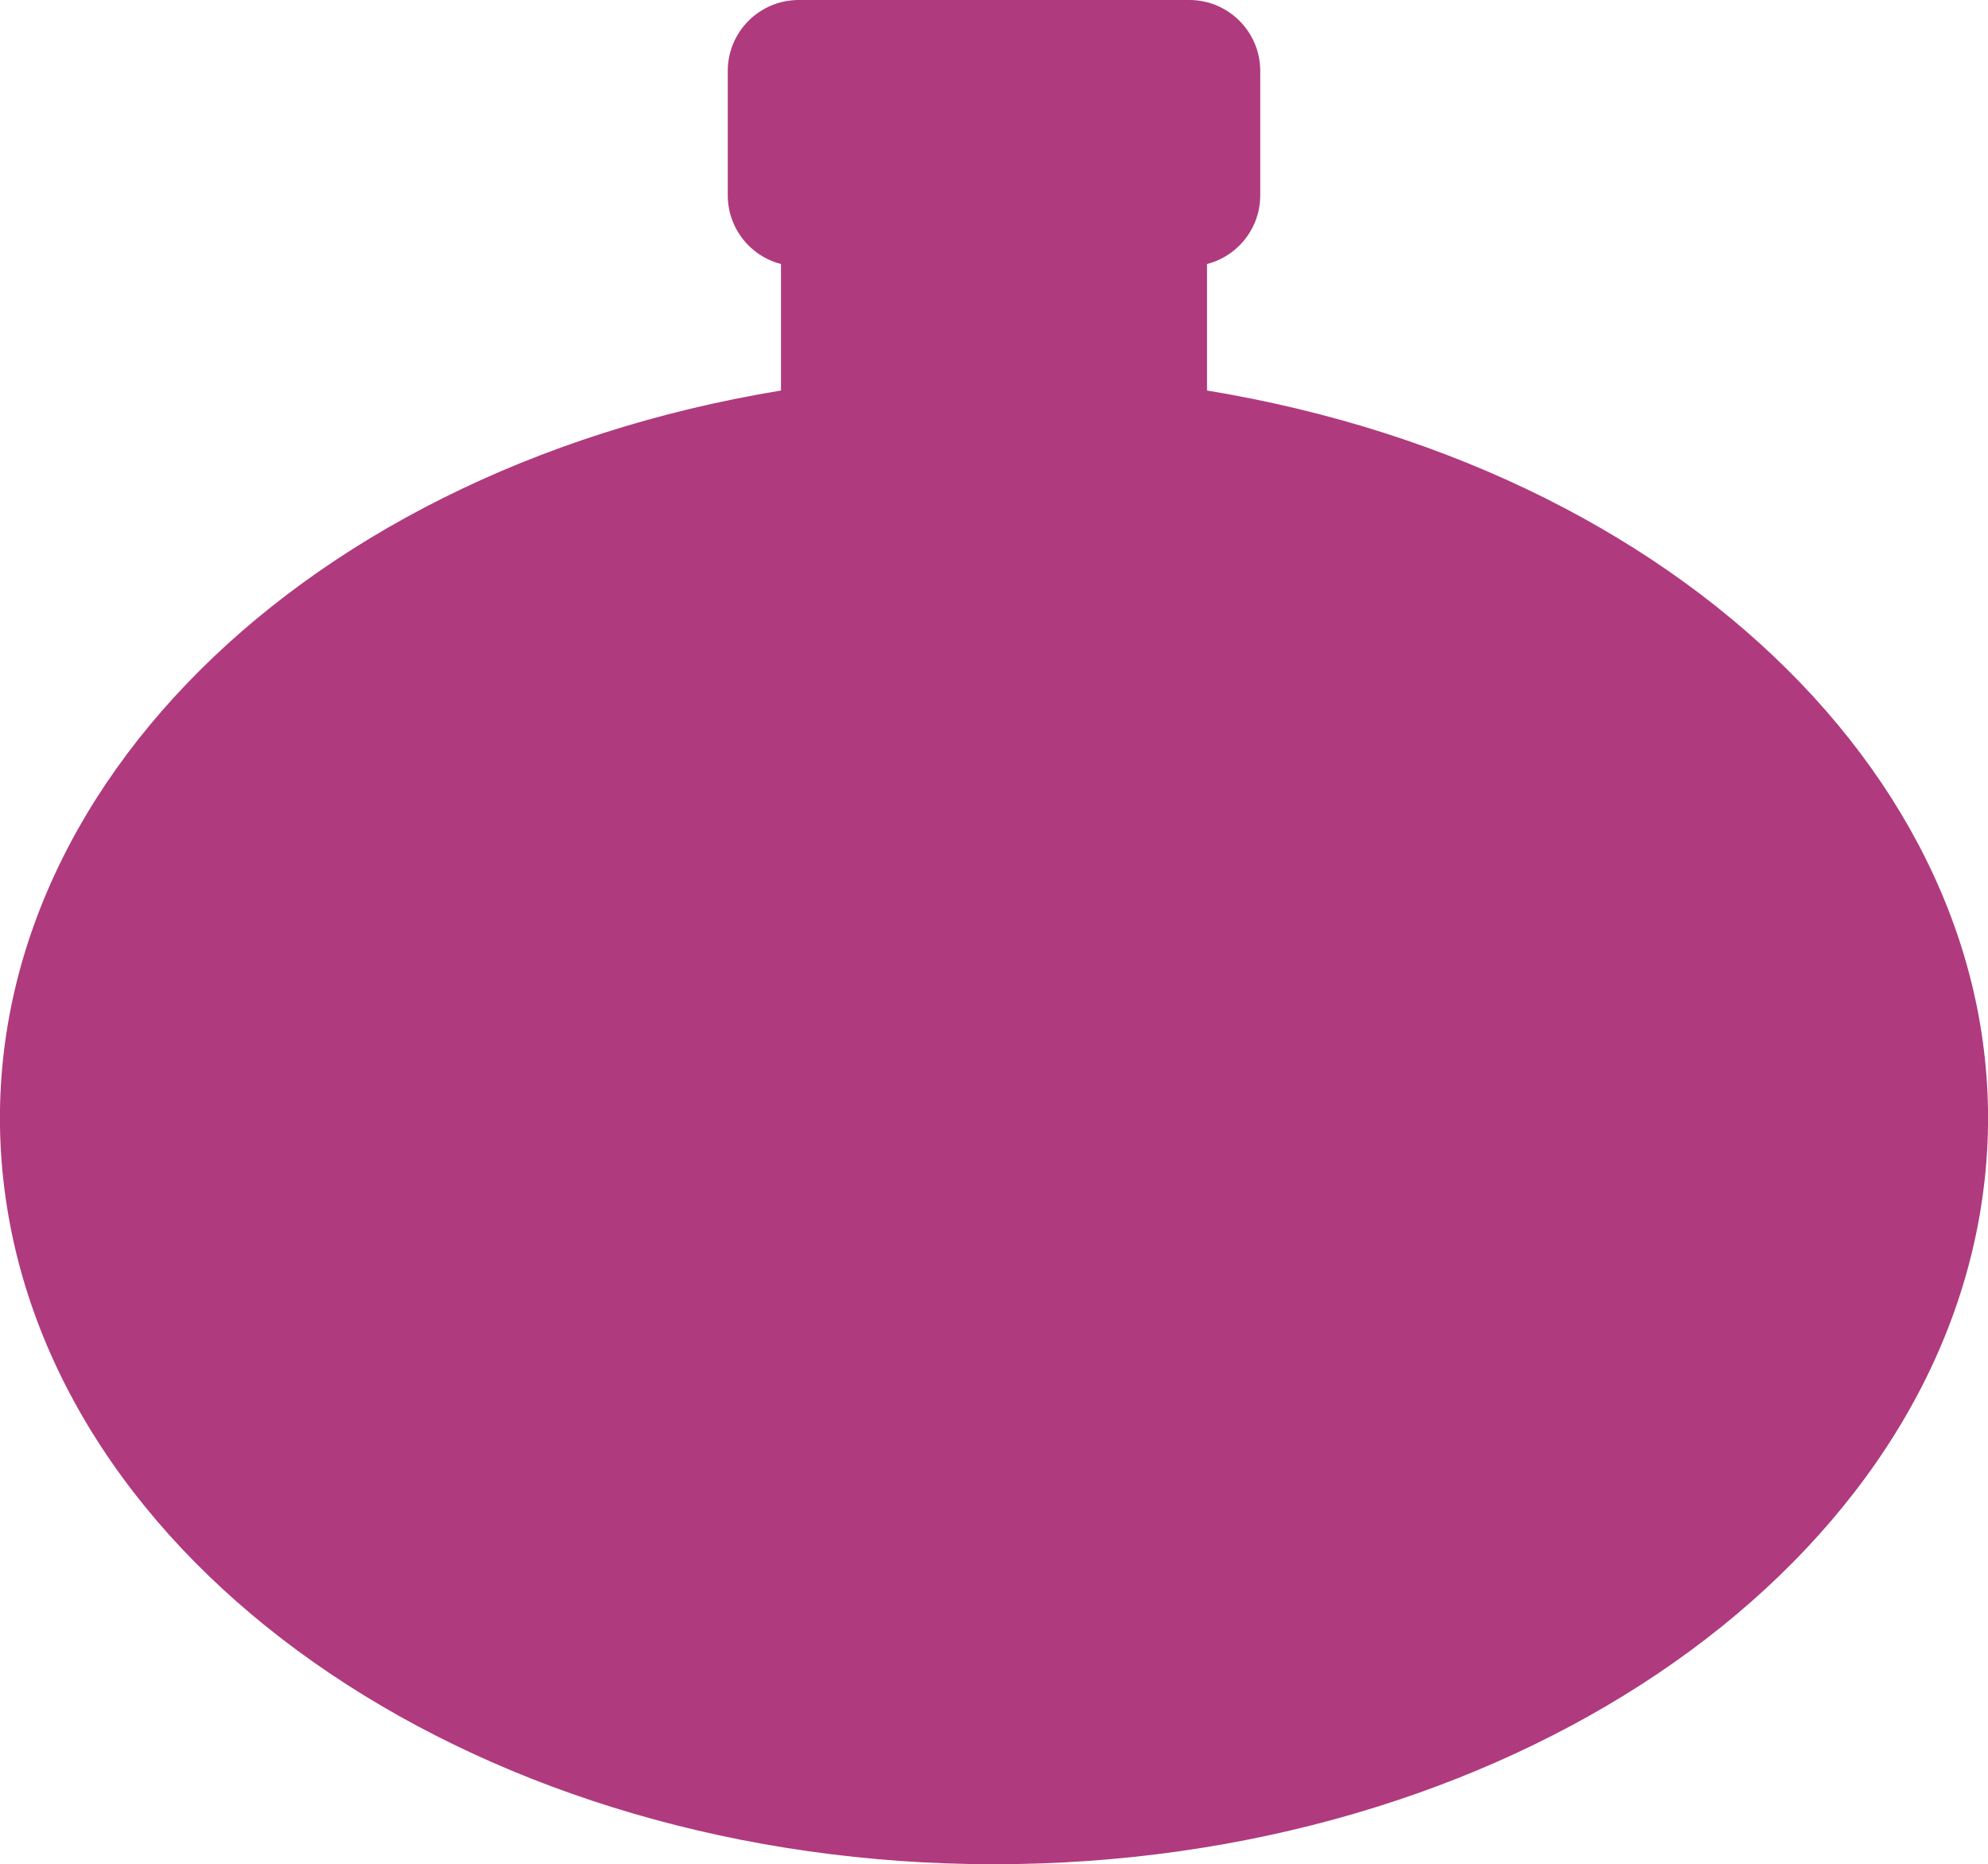
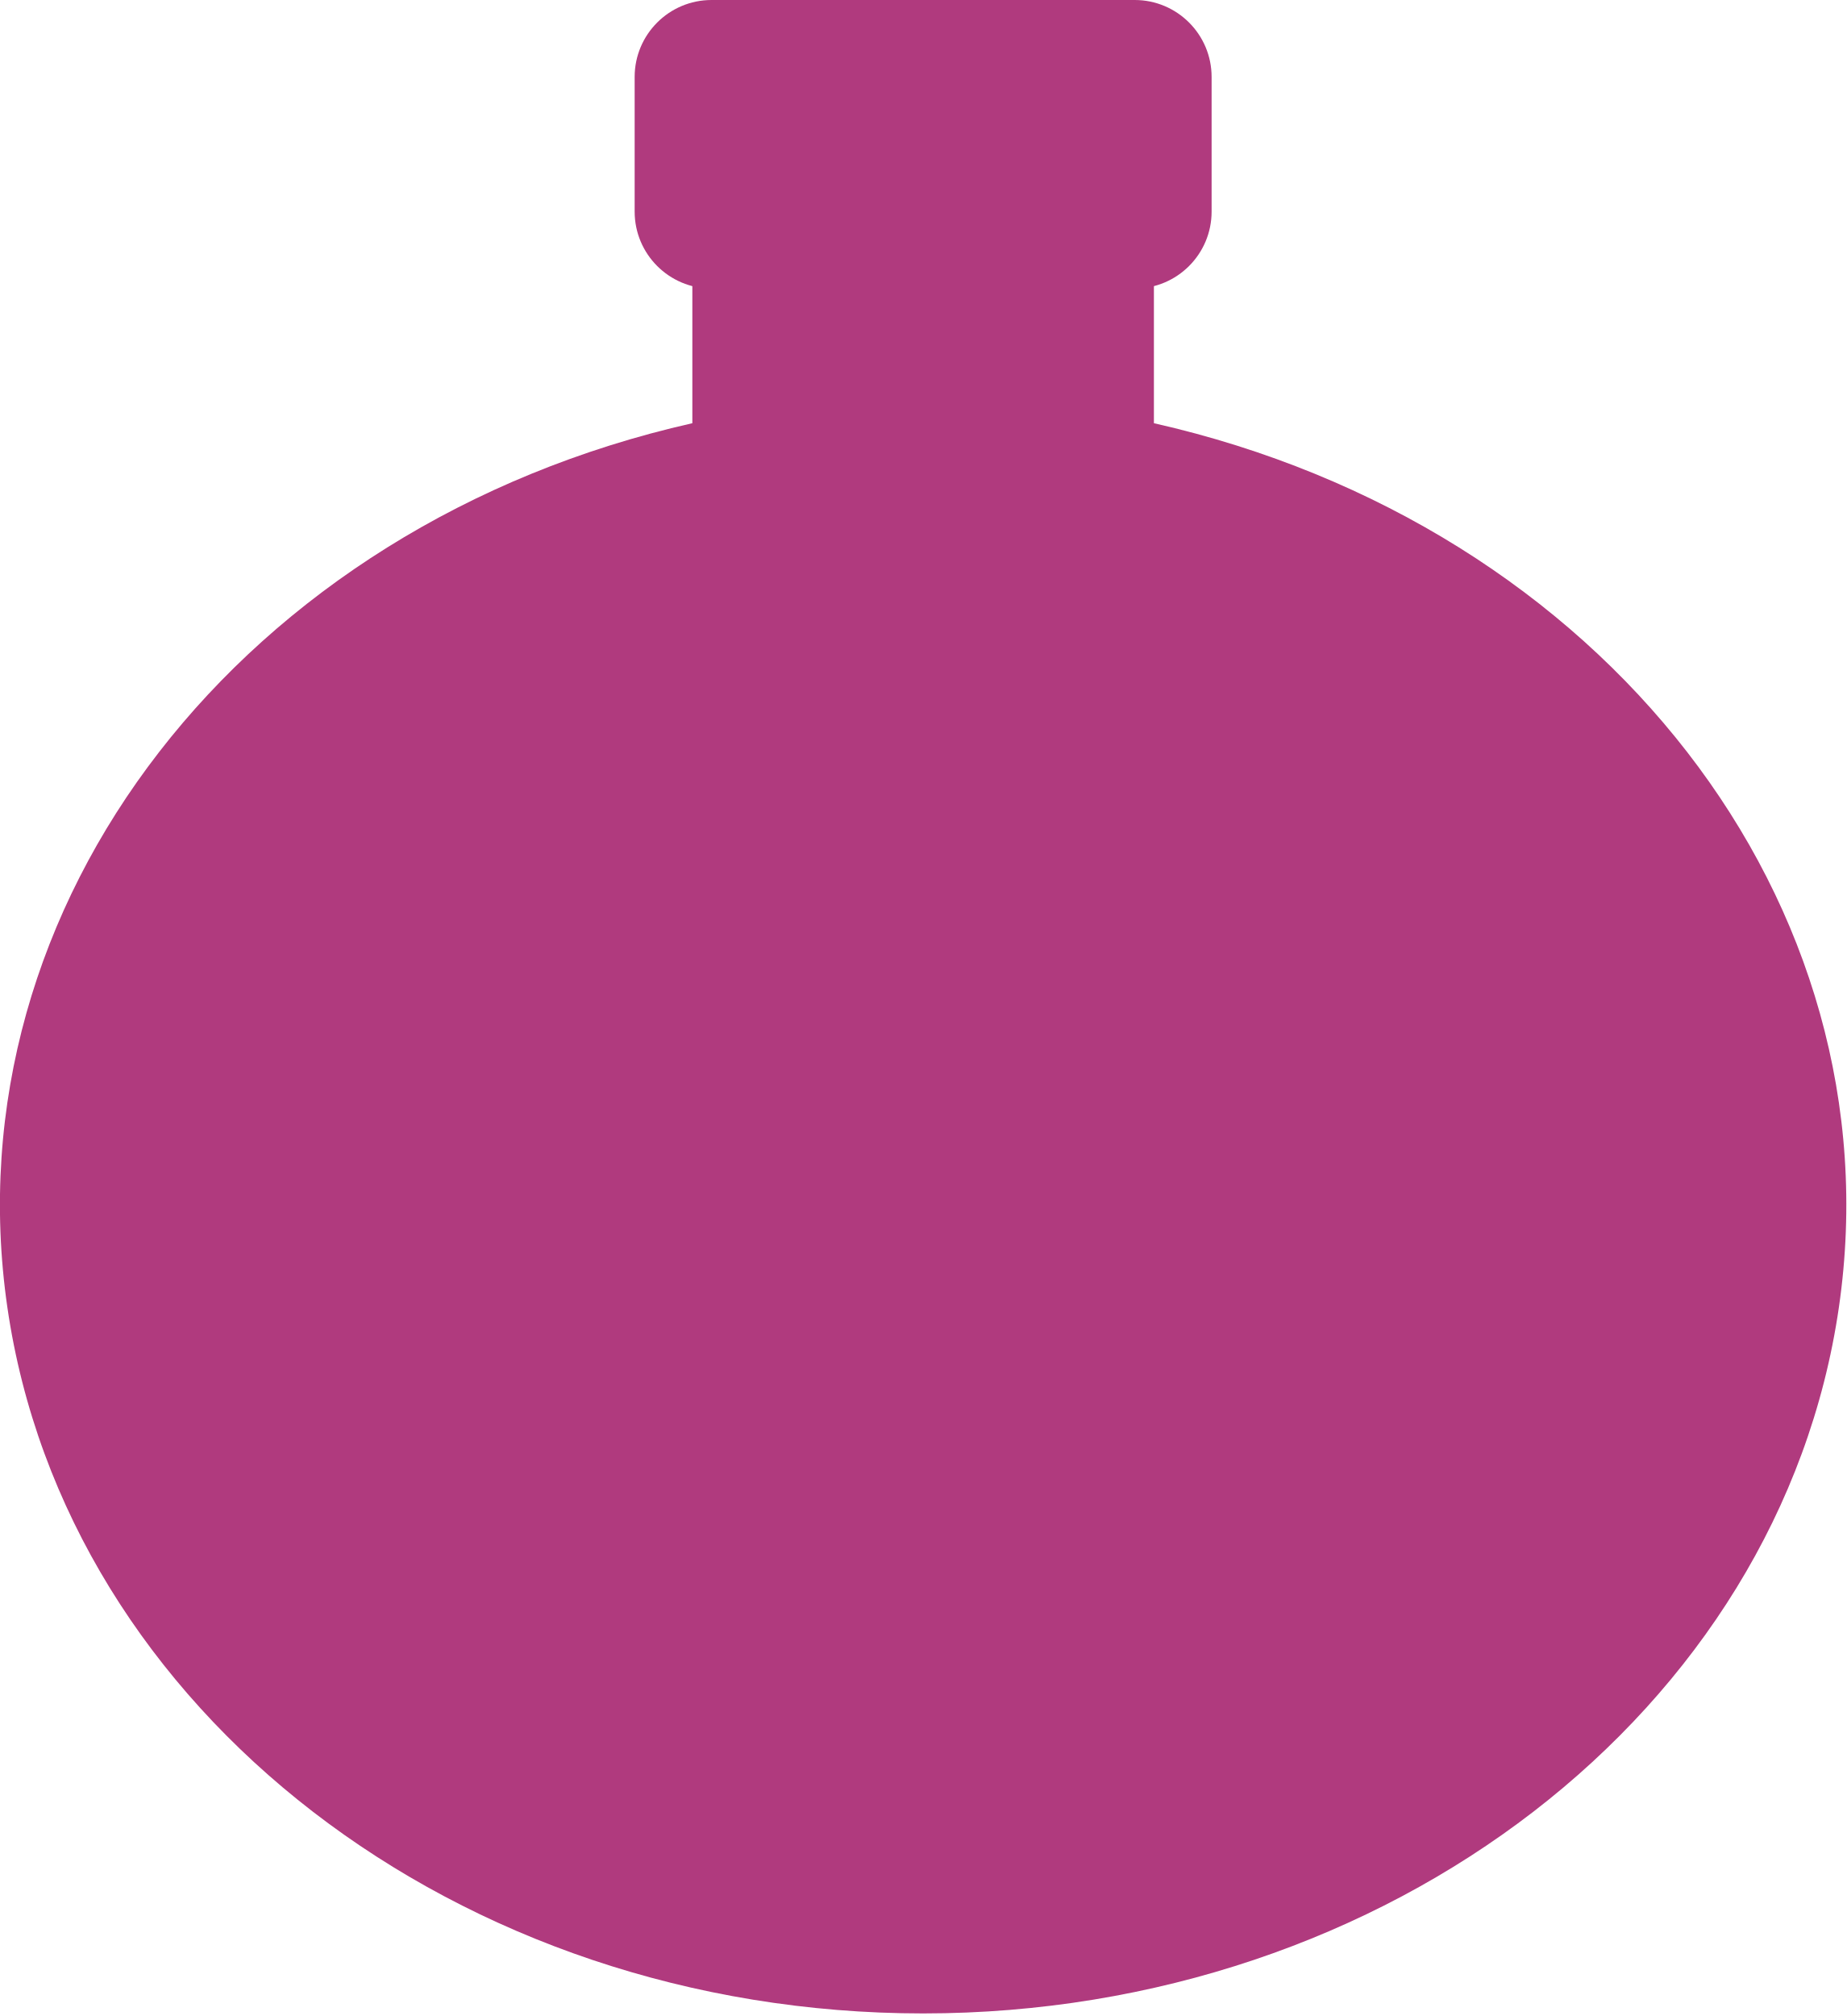
- <svg xmlns="http://www.w3.org/2000/svg" viewBox="4 2 56 52.5">
+ <svg xmlns="http://www.w3.org/2000/svg" viewBox="8 2 48 52.4">
  <g fill="#B03A7E">
    <rect x="24.5" y="2" width="15" height="7.5" rx="2" />
-     <path d="M26 9h12v4A28 21 0 1 1 26 13z" />
+     <path d="M26 9h12v4A24 21 0 1 1 26 13z" />
  </g>
</svg>
